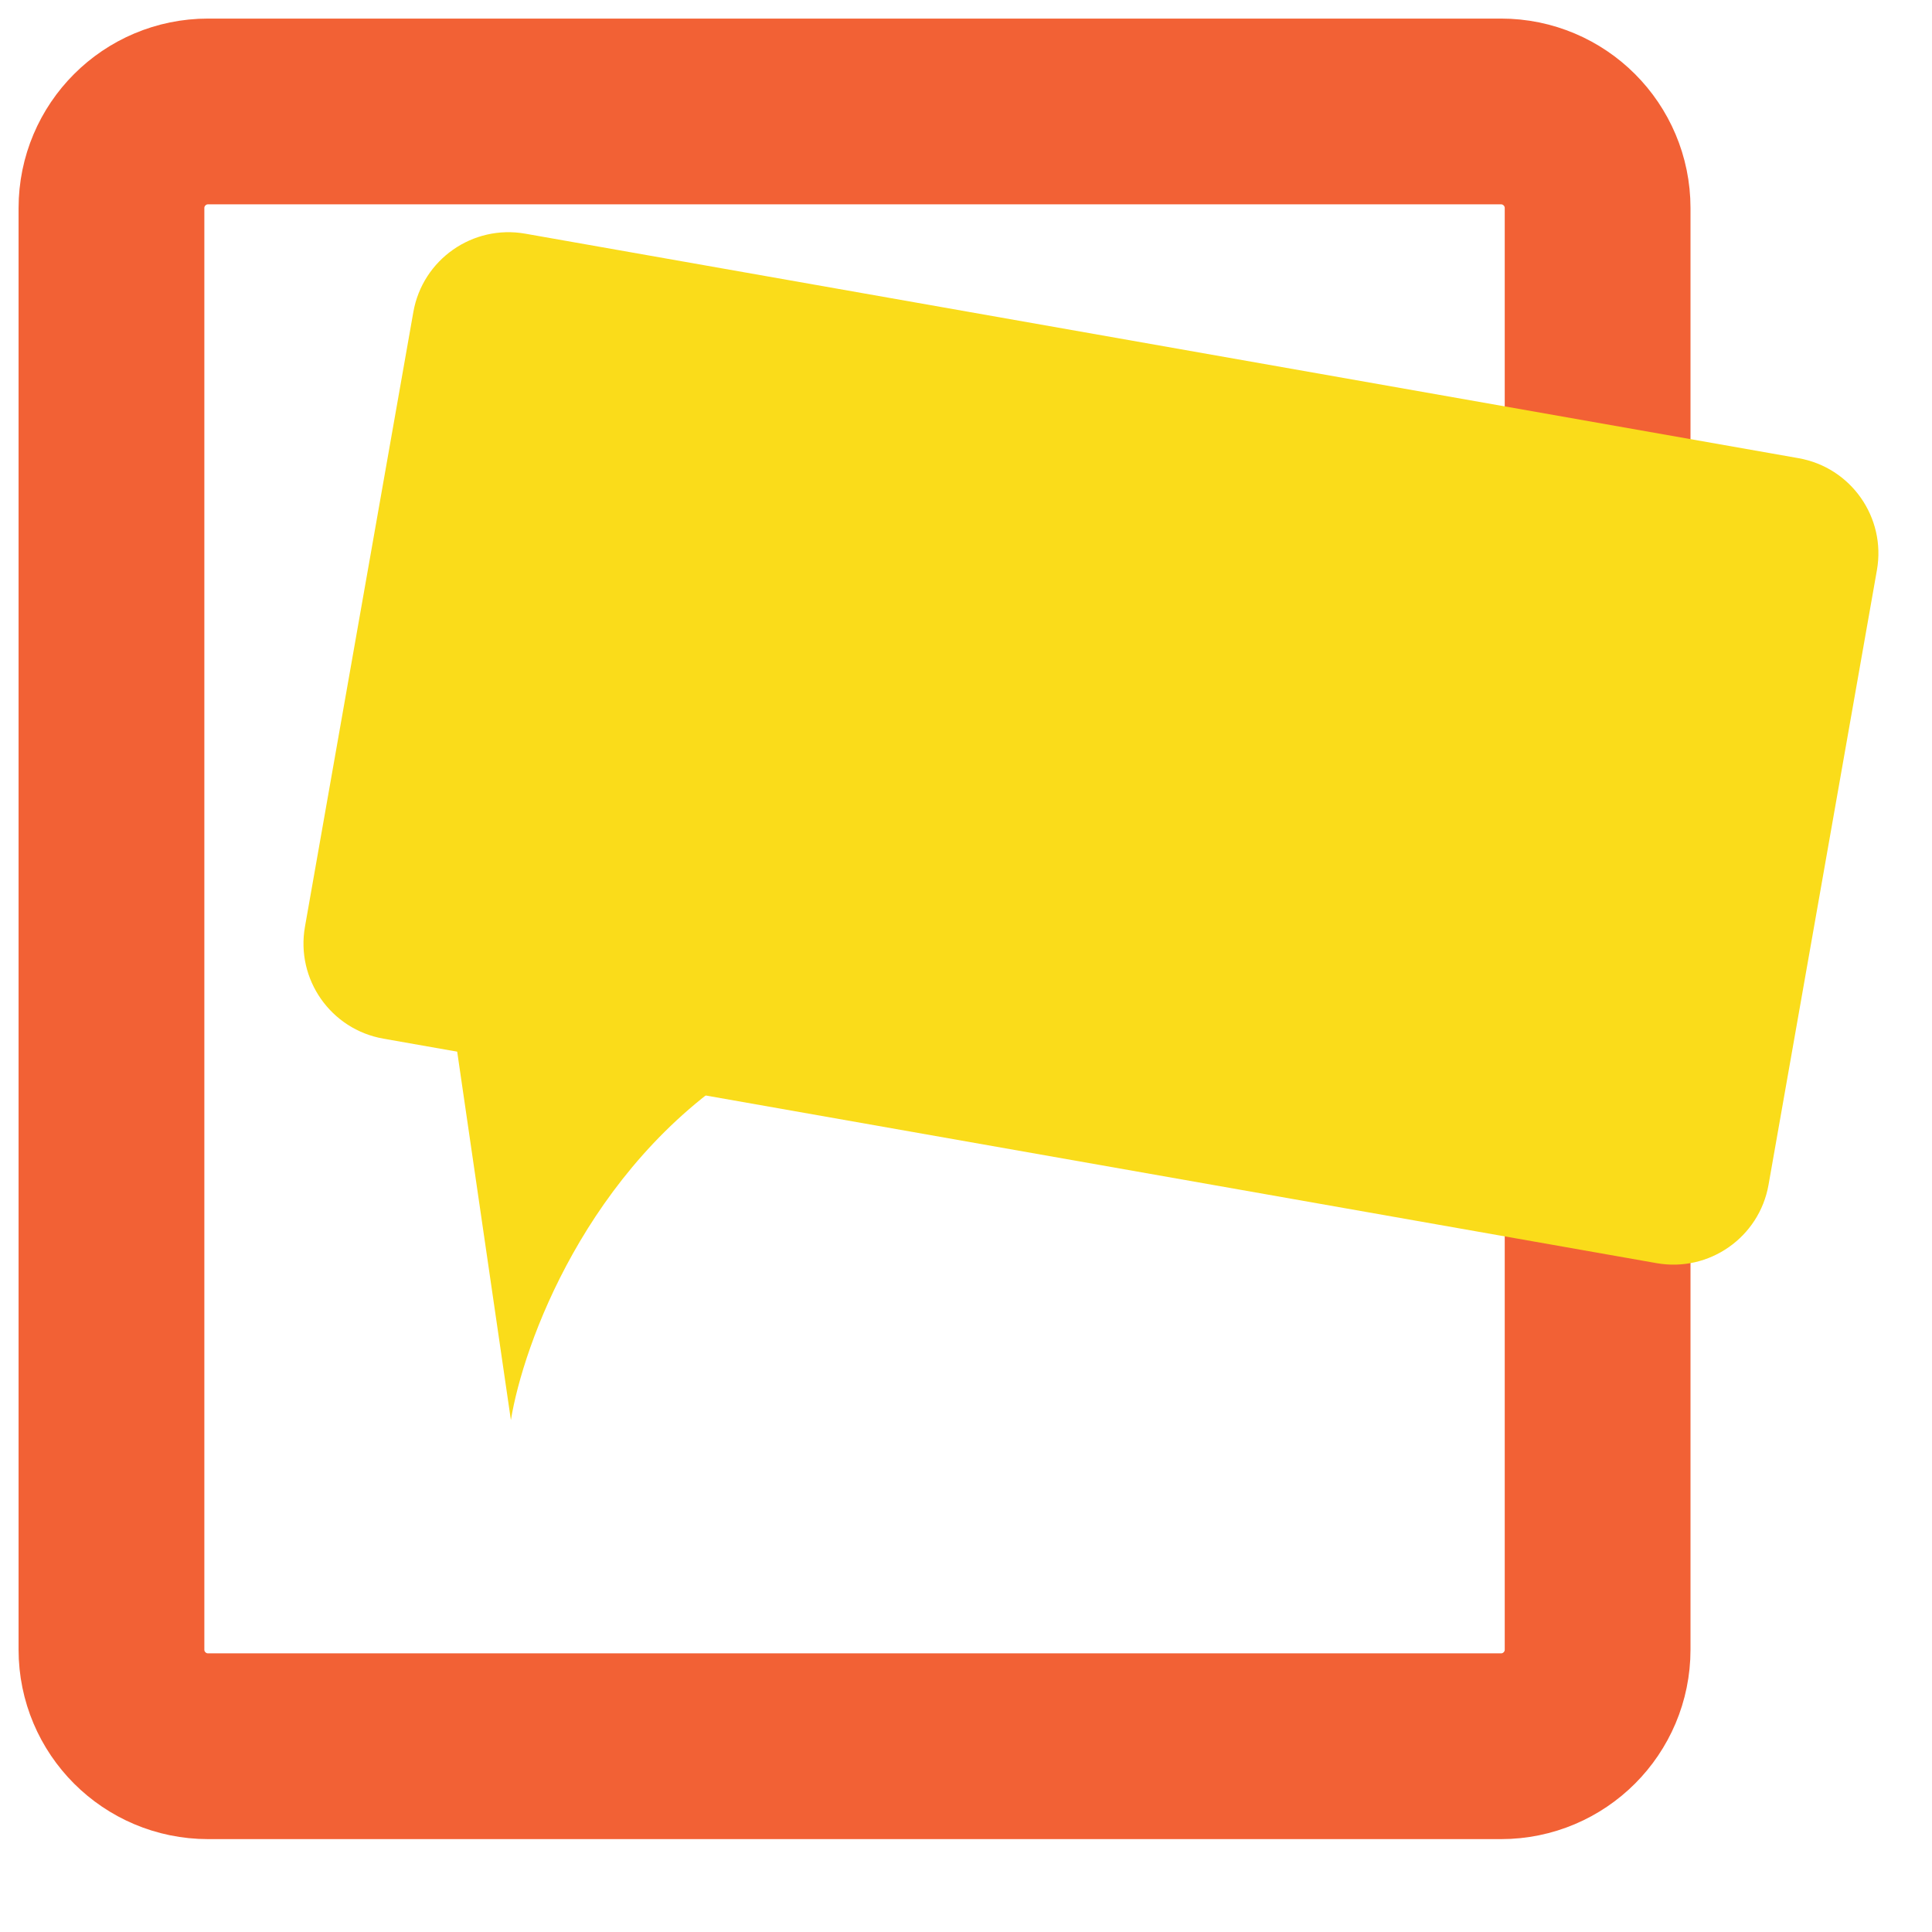
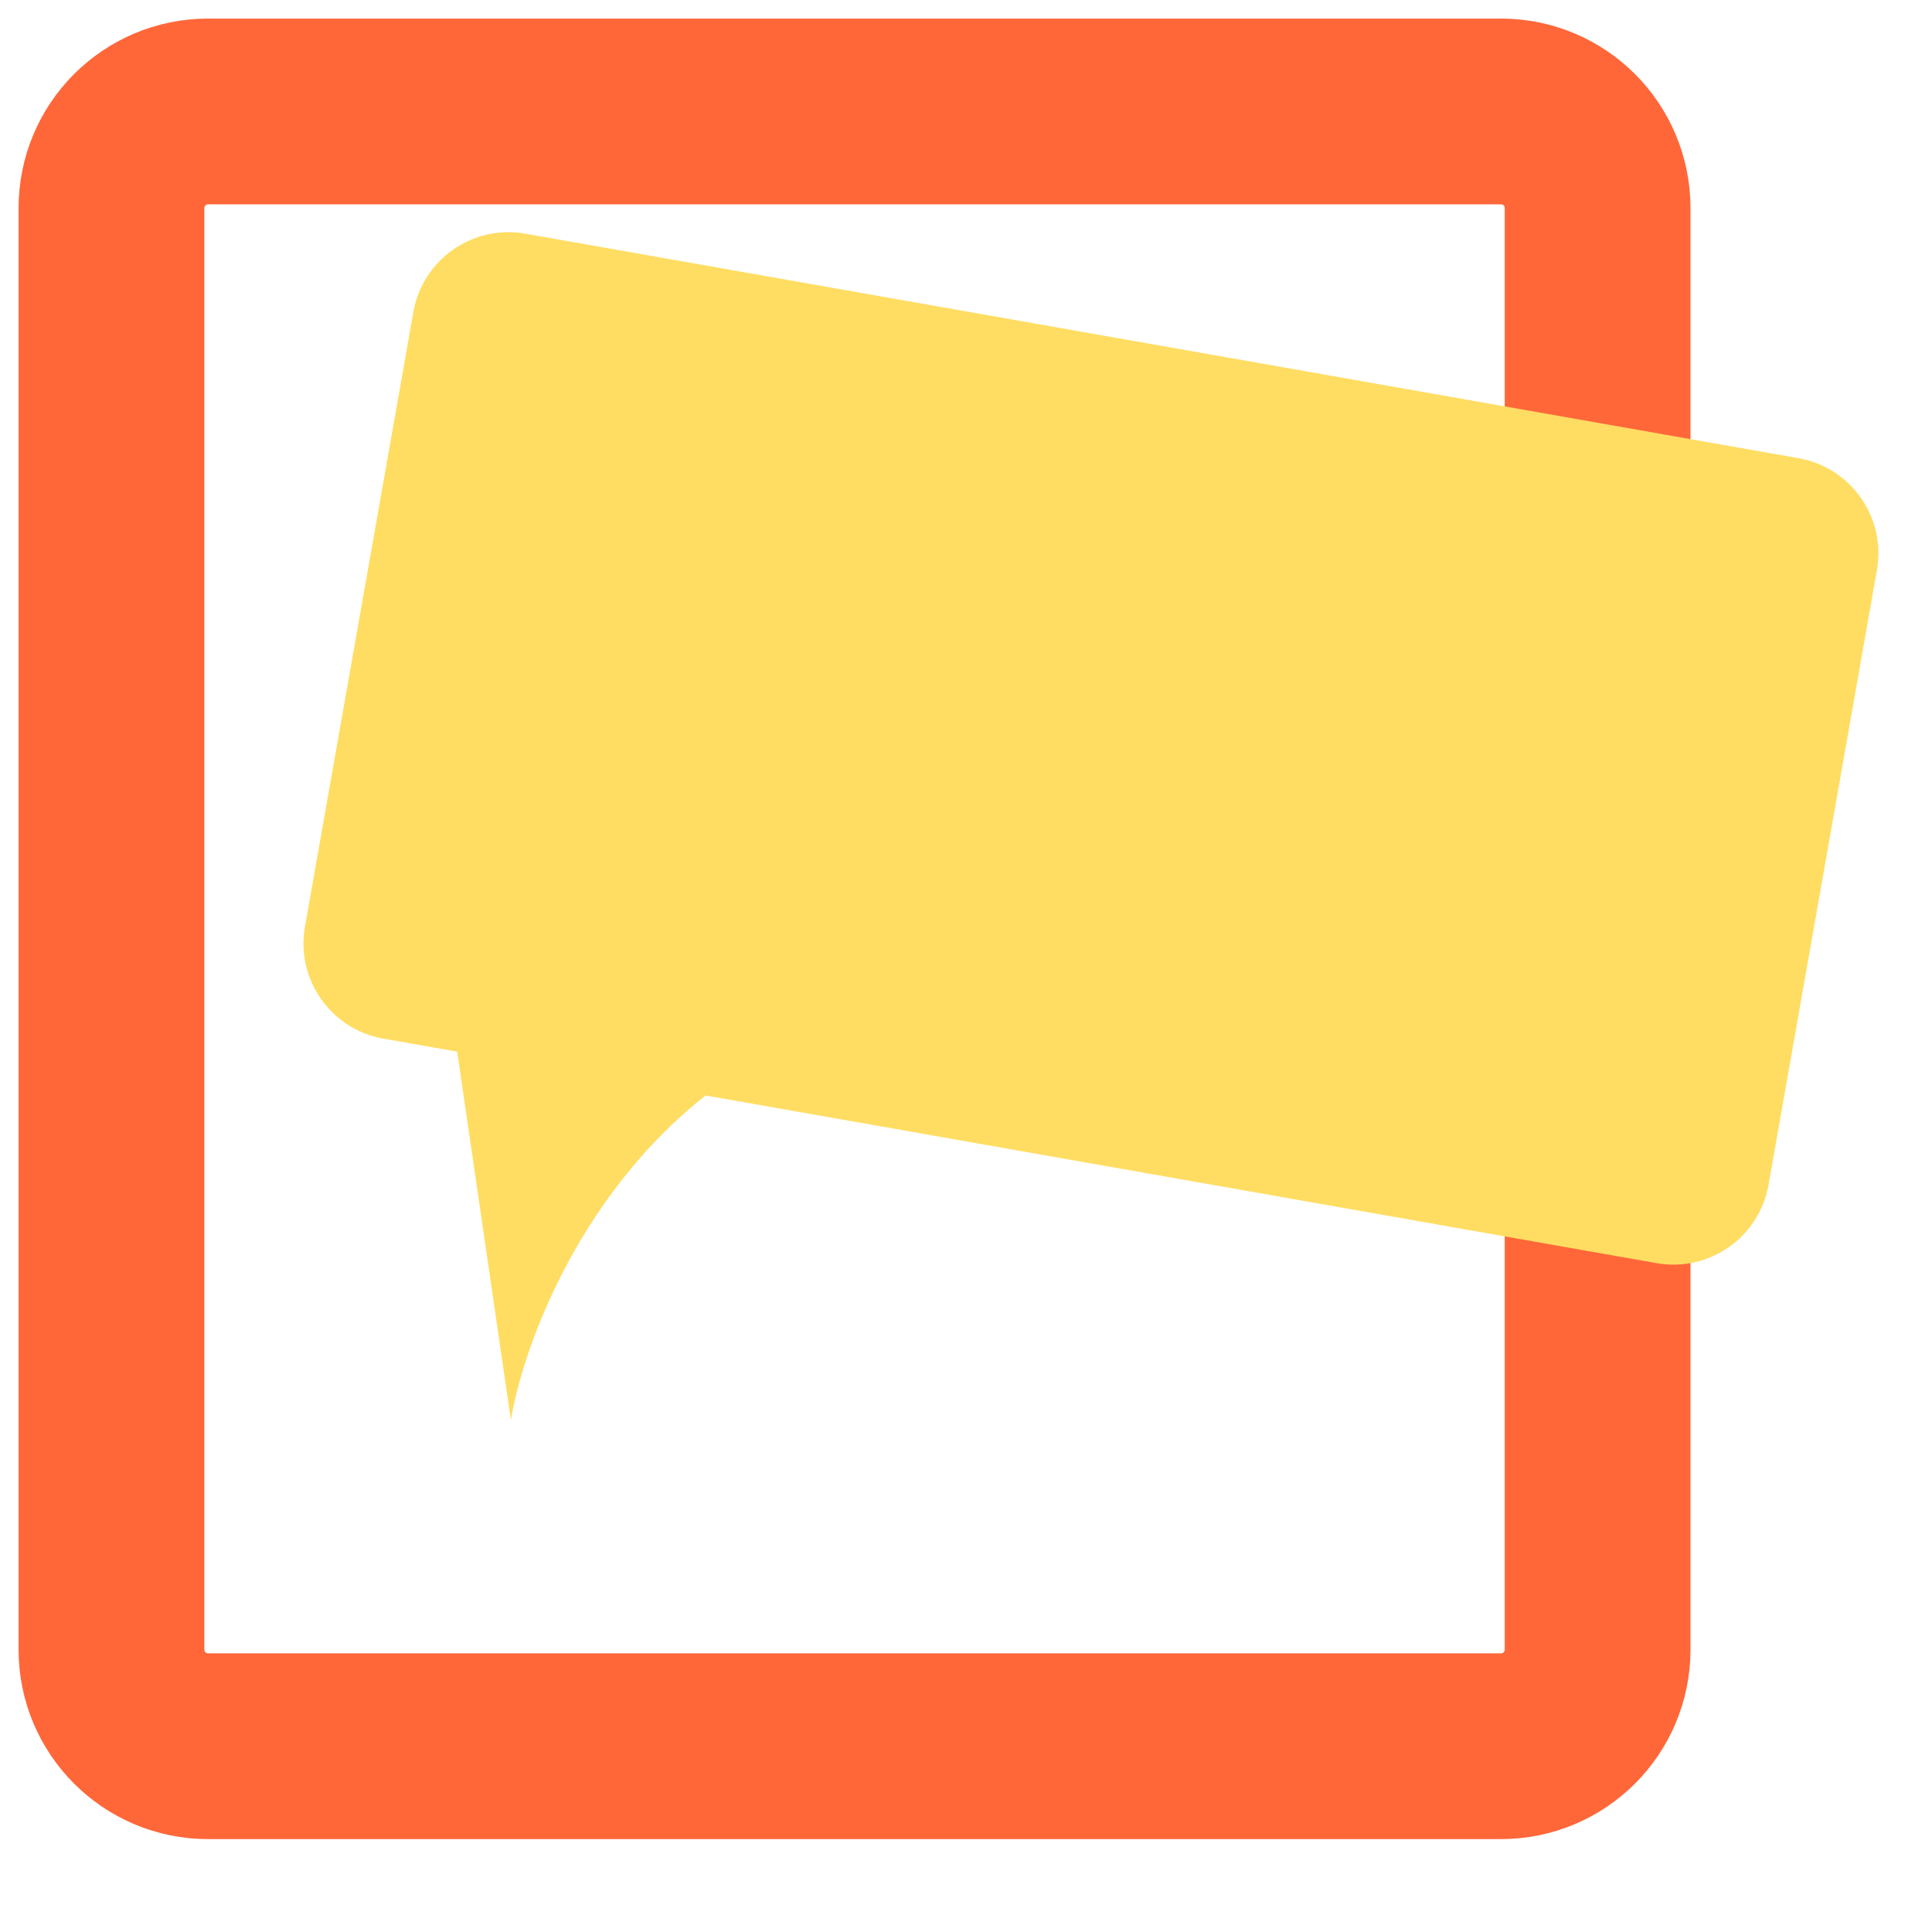
<svg xmlns="http://www.w3.org/2000/svg" width="52" height="52" viewBox="0 0 52 52" fill="none">
-   <rect x="3" y="3" width="40" height="44" stroke="#f26135" stroke-width="5" rx="2.6" />
-   <rect x="12" y="5" width="40" height="22" rx="2.6" transform="rotate(10 7 3)" fill="#fadc1a" />
-   <path d="M13.751 38.222L12.25 27.926L20.005 28.765C15.792 31.448 14.08 36.188 13.751 38.222Z" fill="#fadc1a" />
+   <rect x="3" y="3" width="40" height="44" stroke="#ff6739" stroke-width="5" rx="2.6" />
+   <rect x="12" y="5" width="40" height="22" rx="2.6" transform="rotate(10 7 3)" fill="#ffdd62" />
+   <path d="M13.751 38.222L12.25 27.926L20.005 28.765C15.792 31.448 14.08 36.188 13.751 38.222Z" fill="#ffdd62" />
</svg>
